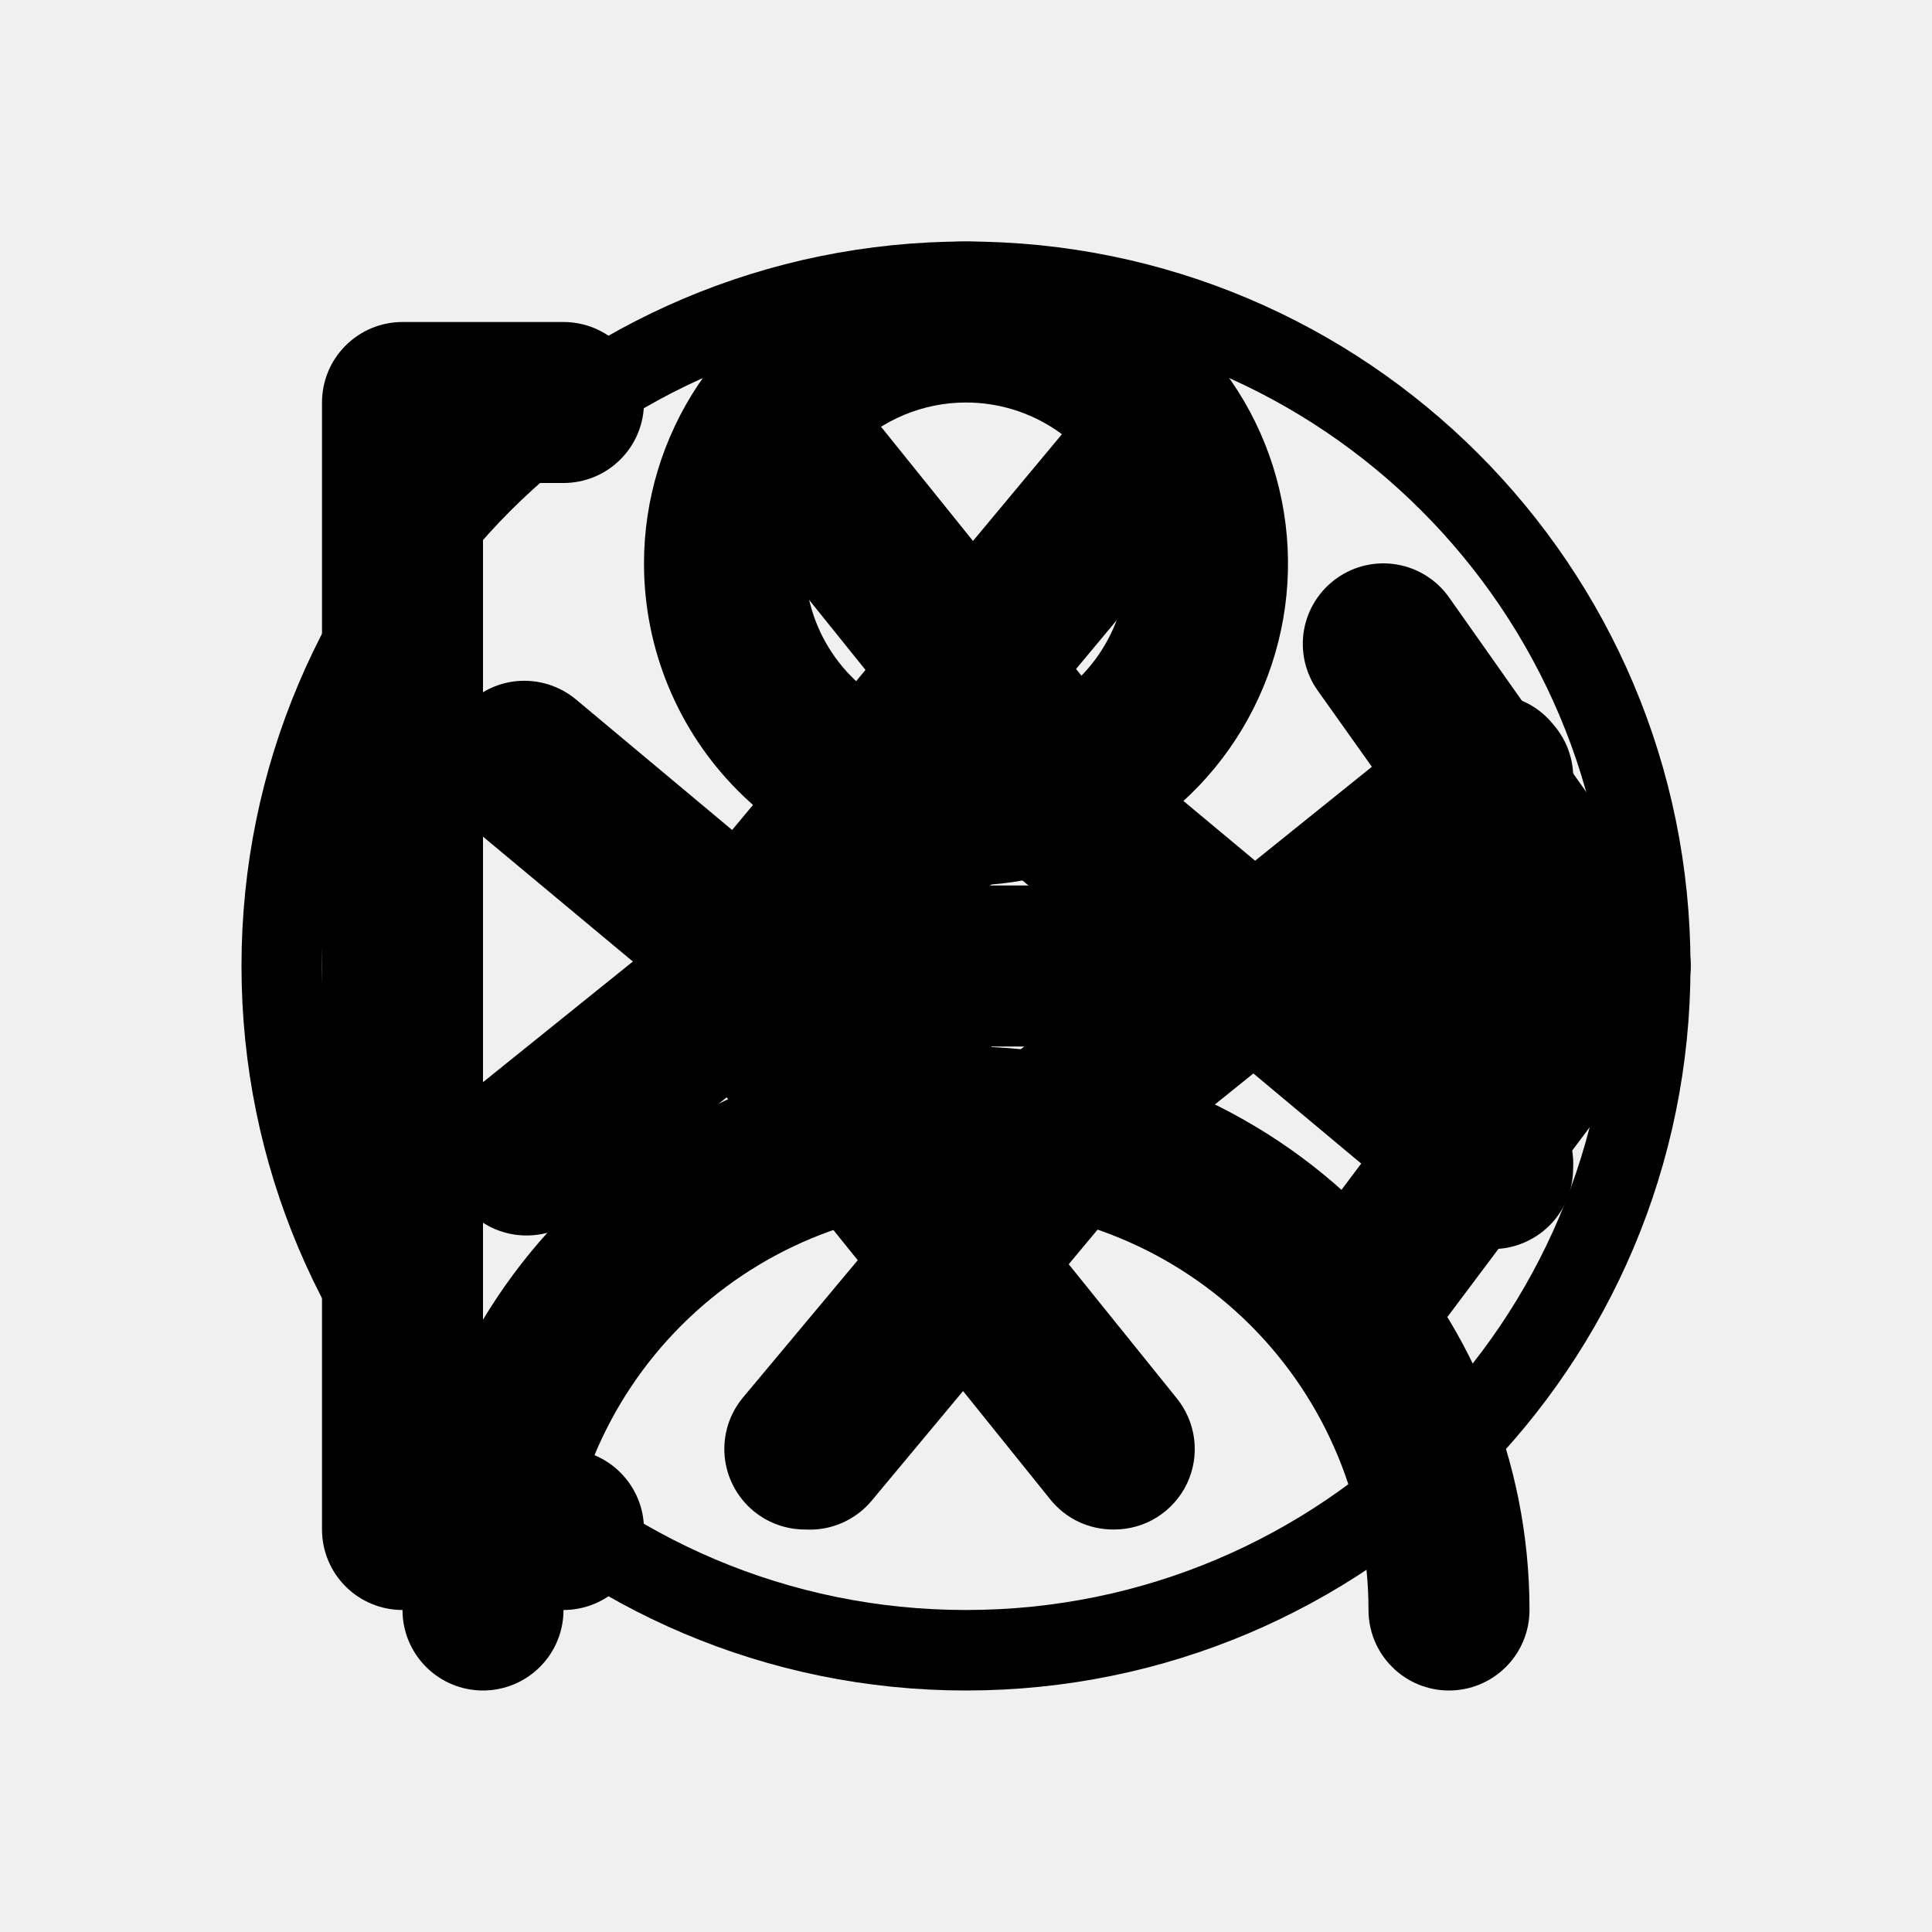
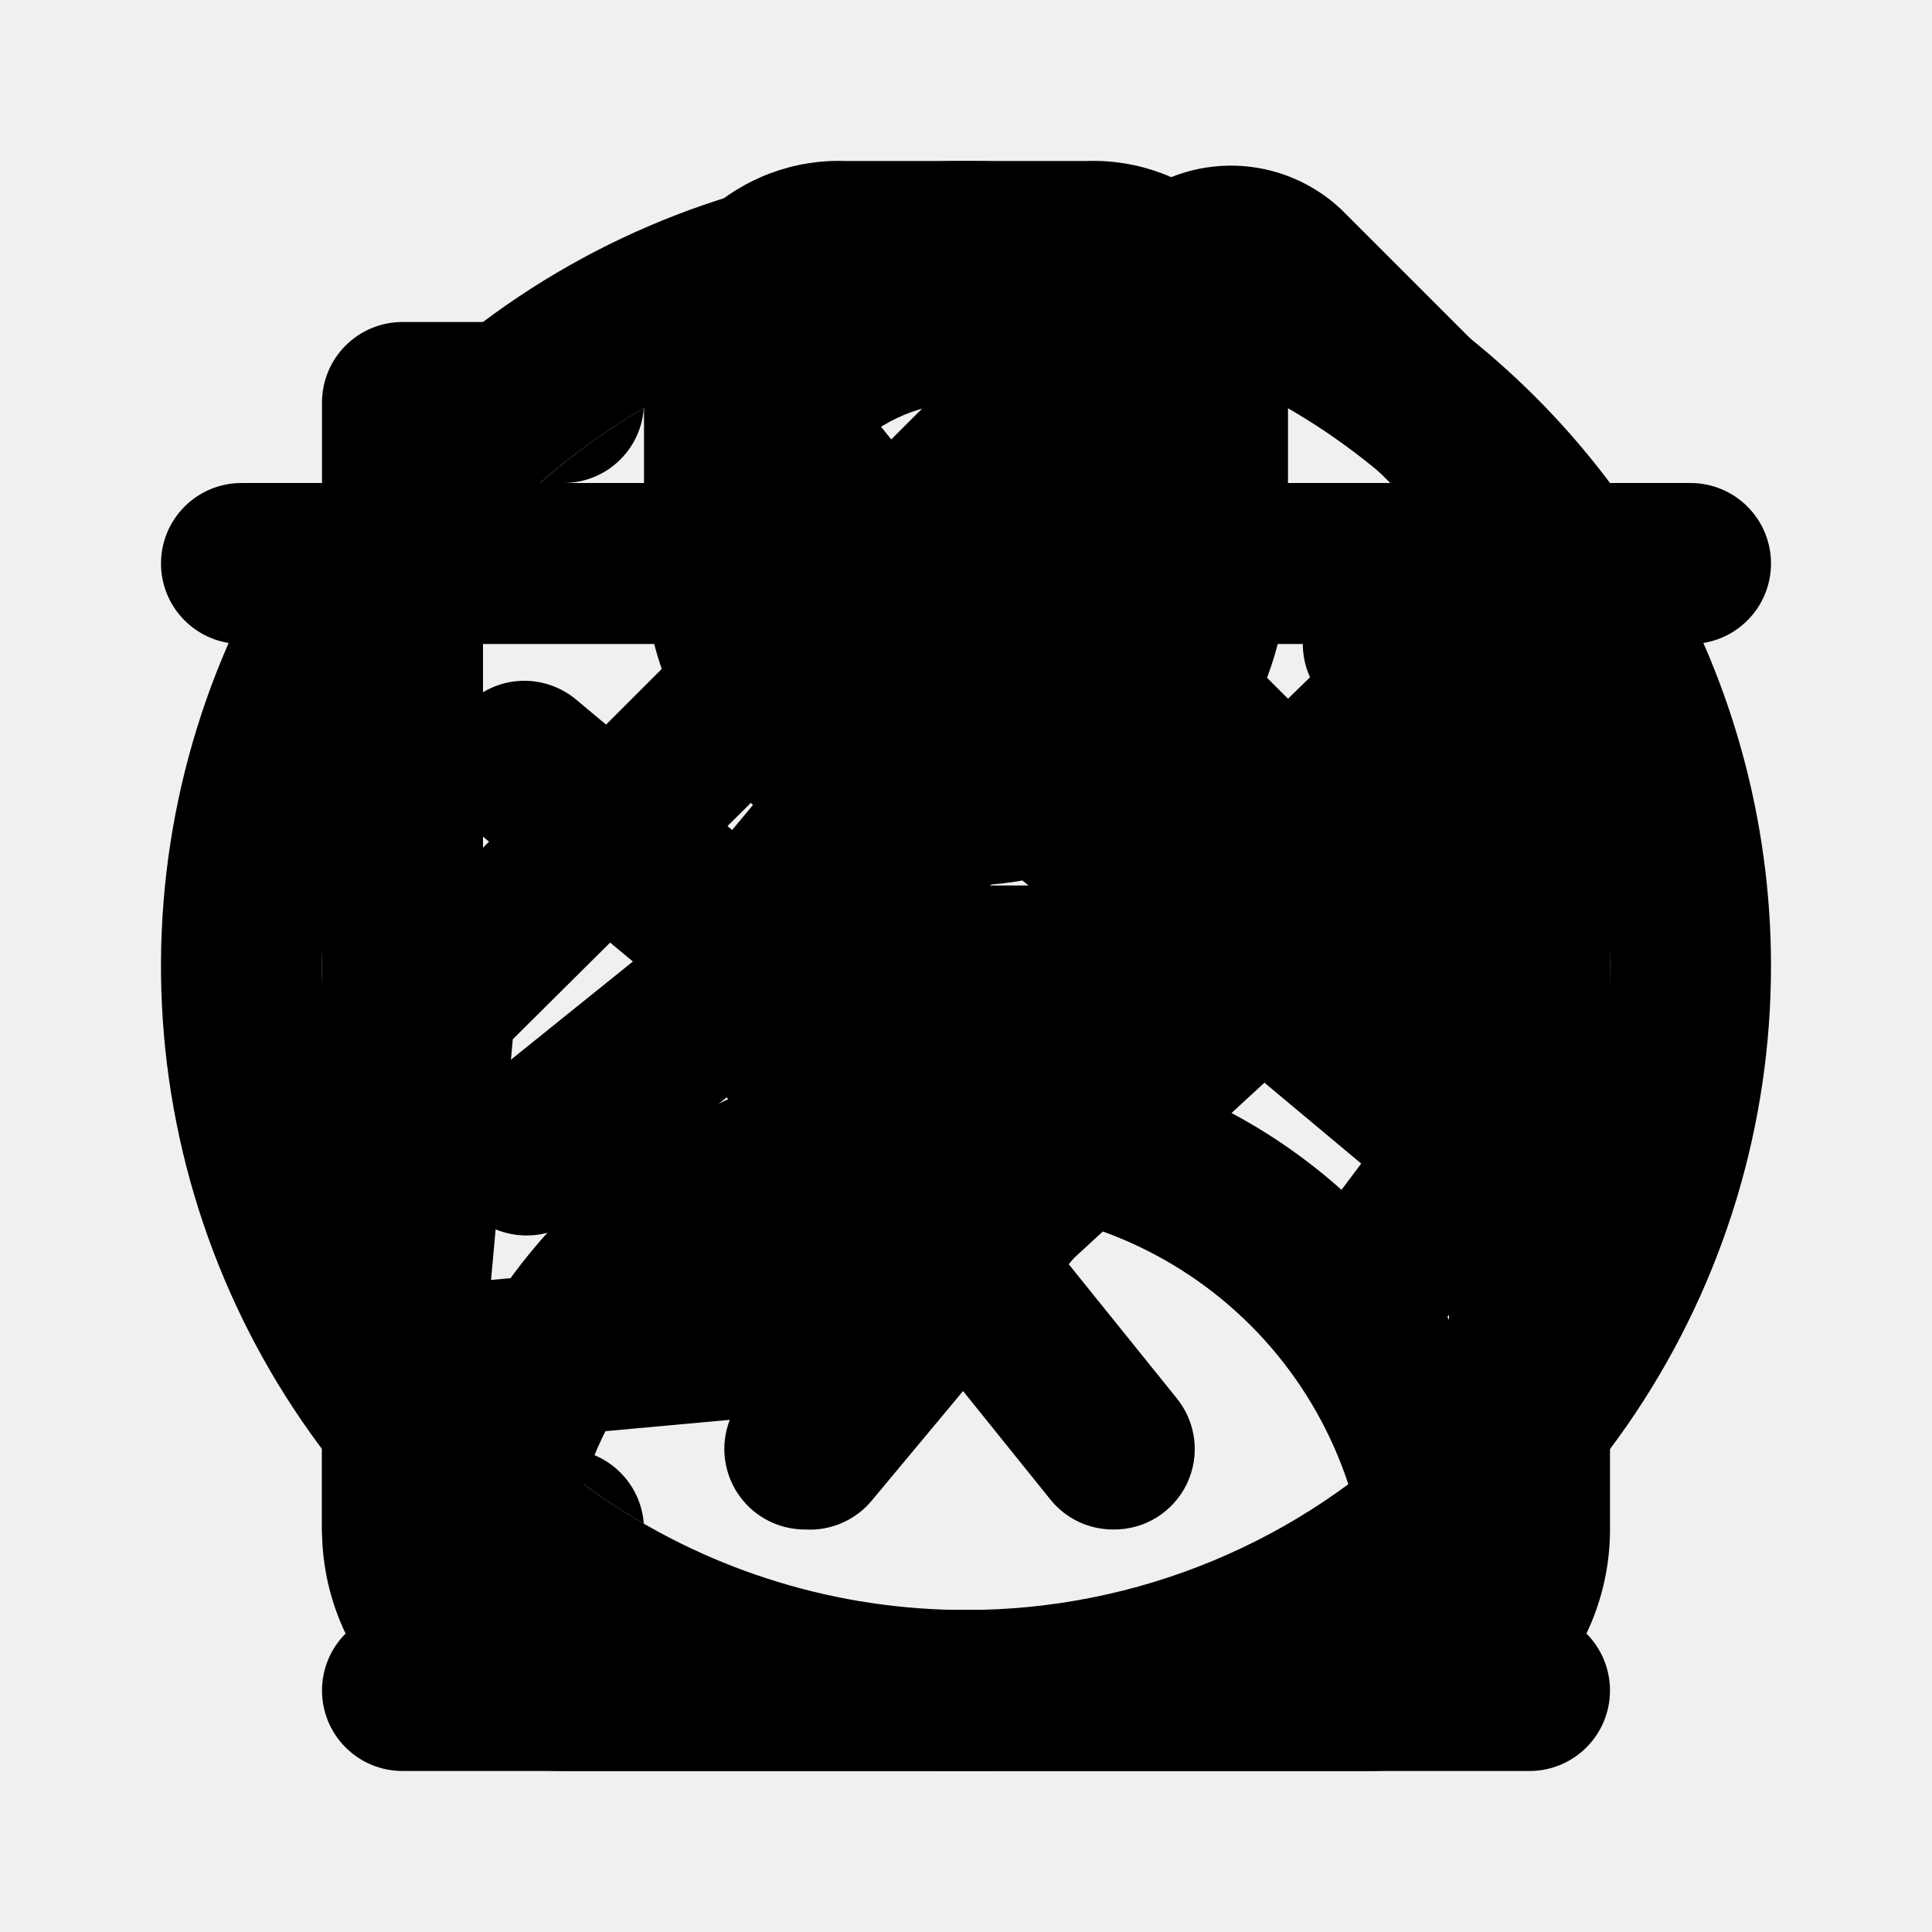
<svg xmlns="http://www.w3.org/2000/svg" width="24" height="24" viewBox="0 0 24 24" fill="none">
  <g id="arrow-pagination-left">
    <g clip-path="url(#clip0_5661_1844)">
      <path d="M13.83 19C13.681 19 13.533 18.968 13.398 18.904C13.263 18.84 13.144 18.746 13.05 18.63L8.22 12.63C8.073 12.451 7.993 12.227 7.993 11.995C7.993 11.763 8.073 11.539 8.22 11.36L13.22 5.36C13.39 5.156 13.634 5.027 13.898 5.003C14.162 4.979 14.426 5.06 14.63 5.23C14.834 5.4 14.963 5.644 14.987 5.908C15.011 6.173 14.93 6.436 14.76 6.64L10.29 12L14.61 17.36C14.732 17.507 14.81 17.686 14.834 17.875C14.858 18.065 14.827 18.257 14.745 18.43C14.663 18.602 14.533 18.747 14.371 18.849C14.209 18.95 14.021 19.002 13.83 19Z" fill="currentColor" />
    </g>
    <defs>
      <clipPath id="clip0_5661_1844">
        <rect width="24" height="24" fill="white" />
      </clipPath>
    </defs>
  </g>
  <g id="arrow-pagination-right">
    <g clip-path="url(#clip0_5661_1849)">
      <path d="M10 19C9.766 19 9.54 18.919 9.36 18.77C9.259 18.686 9.175 18.583 9.114 18.467C9.052 18.35 9.015 18.223 9.002 18.092C8.99 17.961 9.004 17.829 9.043 17.703C9.082 17.578 9.146 17.461 9.23 17.36L13.71 12L9.39 6.63C9.307 6.528 9.245 6.41 9.207 6.284C9.17 6.157 9.158 6.025 9.172 5.894C9.186 5.763 9.226 5.636 9.289 5.52C9.352 5.405 9.437 5.303 9.54 5.22C9.643 5.129 9.765 5.06 9.896 5.018C10.027 4.976 10.166 4.962 10.303 4.976C10.44 4.99 10.573 5.032 10.693 5.1C10.812 5.168 10.917 5.26 11 5.37L15.83 11.37C15.977 11.549 16.058 11.773 16.058 12.005C16.058 12.237 15.977 12.461 15.83 12.64L10.83 18.64C10.73 18.761 10.602 18.857 10.458 18.919C10.314 18.982 10.157 19.009 10 19Z" fill="currentColor" />
    </g>
    <defs>
      <clipPath id="clip0_5661_1849">
        <rect width="24" height="24" fill="white" />
      </clipPath>
    </defs>
  </g>
  <g id="arrow-select-up">
    <g clip-path="url(#clip0_5661_1854)">
      <path d="M19.542 14.514C19.542 14.748 19.461 14.974 19.312 15.154C19.228 15.255 19.125 15.339 19.008 15.4C18.892 15.462 18.765 15.5 18.634 15.512C18.503 15.524 18.37 15.51 18.245 15.471C18.119 15.432 18.003 15.368 17.902 15.284L12.542 10.804L7.172 15.124C7.069 15.207 6.952 15.269 6.825 15.307C6.699 15.344 6.566 15.356 6.435 15.342C6.304 15.328 6.177 15.289 6.062 15.226C5.946 15.162 5.844 15.077 5.762 14.974C5.671 14.871 5.602 14.749 5.56 14.618C5.518 14.487 5.503 14.348 5.518 14.211C5.532 14.074 5.574 13.942 5.642 13.822C5.71 13.702 5.801 13.597 5.912 13.514L11.912 8.684C12.091 8.537 12.315 8.457 12.547 8.457C12.778 8.457 13.003 8.537 13.182 8.684L19.182 13.684C19.303 13.784 19.398 13.912 19.461 14.056C19.523 14.2 19.551 14.357 19.542 14.514Z" fill="currentColor" />
    </g>
    <defs>
      <clipPath id="clip0_5661_1854">
        <rect width="24" height="24" fill="white" />
      </clipPath>
    </defs>
  </g>
  <g id="arrow-select-down">
    <g clip-path="url(#clip0_5661_1754)">
      <path d="M5.514 9.458C5.514 9.225 5.595 8.998 5.744 8.818C5.828 8.717 5.931 8.633 6.048 8.572C6.164 8.511 6.291 8.473 6.422 8.461C6.553 8.449 6.685 8.463 6.811 8.502C6.936 8.541 7.053 8.604 7.154 8.688L12.514 13.168L17.884 8.848C17.986 8.765 18.104 8.703 18.23 8.666C18.357 8.628 18.489 8.616 18.62 8.63C18.751 8.644 18.878 8.684 18.994 8.747C19.11 8.81 19.212 8.896 19.294 8.998C19.385 9.102 19.454 9.223 19.496 9.354C19.538 9.486 19.552 9.624 19.538 9.761C19.524 9.898 19.482 10.031 19.414 10.151C19.346 10.271 19.254 10.376 19.144 10.458L13.144 15.288C12.965 15.435 12.741 15.516 12.509 15.516C12.277 15.516 12.053 15.435 11.874 15.288L5.874 10.288C5.753 10.188 5.657 10.061 5.595 9.916C5.532 9.772 5.505 9.615 5.514 9.458Z" fill="currentColor" />
    </g>
    <defs>
      <clipPath id="clip0_5661_1754">
        <rect width="24" height="24" fill="white" />
      </clipPath>
    </defs>
  </g>
  <g id="logOut">
    <g clip-path="url(#clip0_5661_1838)">
      <path d="M7 6C7.265 6 7.52 5.895 7.707 5.707C7.895 5.52 8 5.265 8 5C8 4.735 7.895 4.48 7.707 4.293C7.52 4.105 7.265 4 7 4H5C4.735 4 4.48 4.105 4.293 4.293C4.105 4.48 4 4.735 4 5V19C4 19.265 4.105 19.52 4.293 19.707C4.48 19.895 4.735 20 5 20H7C7.265 20 7.52 19.895 7.707 19.707C7.895 19.52 8 19.265 8 19C8 18.735 7.895 18.48 7.707 18.293C7.52 18.105 7.265 18 7 18H6V6H7Z" fill="currentColor" />
      <path d="M20.82 11.42L18 7.42C17.847 7.204 17.615 7.058 17.355 7.013C17.094 6.968 16.826 7.028 16.61 7.18C16.502 7.256 16.41 7.352 16.339 7.464C16.268 7.575 16.221 7.7 16.198 7.83C16.176 7.96 16.18 8.093 16.209 8.222C16.239 8.351 16.293 8.473 16.37 8.58L18.09 11H10C9.735 11 9.48 11.105 9.293 11.293C9.105 11.48 9 11.735 9 12C9 12.265 9.105 12.52 9.293 12.707C9.48 12.895 9.735 13 10 13H18L16.2 15.4C16.121 15.505 16.064 15.625 16.031 15.752C15.999 15.879 15.992 16.011 16.01 16.141C16.029 16.271 16.073 16.396 16.14 16.509C16.206 16.622 16.295 16.721 16.4 16.8C16.573 16.93 16.784 17 17 17C17.155 17 17.308 16.964 17.447 16.894C17.586 16.825 17.707 16.724 17.8 16.6L20.8 12.6C20.928 12.431 20.999 12.225 21.003 12.013C21.006 11.801 20.942 11.593 20.82 11.42Z" fill="currentColor" />
    </g>
    <defs>
      <clipPath id="clip0_5661_1838">
        <rect width="24" height="24" fill="white" />
      </clipPath>
    </defs>
  </g>
  <g id="more">
-     <circle cx="12" cy="12" r="8.5" stroke="black" />
-     <g clip-path="url(#clip0_5928_6379)">
+     <circle cx="12" cy="12" r="8.5" stroke="white" fill="transparent" />
+     <g clip-path="url(#clip0_52363_14059)">
      <path d="M12 13C12.552 13 13 12.552 13 12C13 11.448 12.552 11 12 11C11.448 11 11 11.448 11 12C11 12.552 11.448 13 12 13Z" fill="currentColor" />
      <path d="M12 9.5C12.552 9.5 13 9.052 13 8.5C13 7.948 12.552 7.5 12 7.5C11.448 7.5 11 7.948 11 8.5C11 9.052 11.448 9.5 12 9.5Z" fill="currentColor" />
      <path d="M12 16.5C12.552 16.5 13 16.052 13 15.5C13 14.948 12.552 14.5 12 14.5C11.448 14.5 11 14.948 11 15.5C11 16.052 11.448 16.5 12 16.5Z" fill="currentColor" />
    </g>
    <defs>
-       <clipPath id="clip0_5928_6379">
+       <clipPath id="clip0_52363_14059">
        <rect width="12" height="12" fill="white" transform="translate(6 6)" />
      </clipPath>
    </defs>
  </g>
  <g id="profile">
    <g clip-path="url(#clip0_5661_1646)">
      <path d="M12 11C12.791 11 13.565 10.765 14.222 10.326C14.88 9.886 15.393 9.262 15.695 8.531C15.998 7.8 16.078 6.996 15.923 6.22C15.769 5.444 15.388 4.731 14.828 4.172C14.269 3.612 13.556 3.231 12.78 3.077C12.004 2.923 11.2 3.002 10.469 3.304C9.738 3.607 9.114 4.12 8.674 4.778C8.235 5.436 8 6.209 8 7C8 8.061 8.421 9.078 9.172 9.828C9.922 10.579 10.939 11 12 11ZM12 5C12.396 5 12.782 5.117 13.111 5.337C13.44 5.557 13.696 5.869 13.848 6.235C13.999 6.6 14.039 7.002 13.962 7.39C13.884 7.778 13.694 8.135 13.414 8.414C13.134 8.694 12.778 8.884 12.39 8.962C12.002 9.039 11.6 8.999 11.235 8.848C10.869 8.696 10.557 8.44 10.337 8.111C10.117 7.782 10 7.396 10 7C10 6.47 10.211 5.961 10.586 5.586C10.961 5.211 11.47 5 12 5Z" fill="currentColor" />
      <path d="M12 13C10.143 13 8.363 13.738 7.05 15.05C5.737 16.363 5 18.143 5 20C5 20.265 5.105 20.52 5.293 20.707C5.48 20.895 5.735 21 6 21C6.265 21 6.52 20.895 6.707 20.707C6.895 20.52 7 20.265 7 20C7 18.674 7.527 17.402 8.464 16.465C9.402 15.527 10.674 15 12 15C13.326 15 14.598 15.527 15.536 16.465C16.473 17.402 17 18.674 17 20C17 20.265 17.105 20.52 17.293 20.707C17.48 20.895 17.735 21 18 21C18.265 21 18.52 20.895 18.707 20.707C18.895 20.52 19 20.265 19 20C19 18.143 18.262 16.363 16.95 15.05C15.637 13.738 13.857 13 12 13Z" fill="currentColor" />
    </g>
    <defs>
      <clipPath id="clip0_5661_1646">
        <rect width="24" height="24" fill="white" />
      </clipPath>
    </defs>
  </g>
+   <g id="trash">
+     <g clip-path="url(#clip0_5661_1775)">
+       <path d="M21 6H16V4.33C15.976 3.69 15.7 3.085 15.232 2.648C14.763 2.212 14.14 1.978 13.5 2H10.5C9.86 1.978 9.237 2.212 8.768 2.648C8.3 3.085 8.023 3.69 8 4.33V6H3C2.735 6 2.48 6.105 2.293 6.293C2.105 6.48 2 6.735 2 7C2 7.265 2.105 7.52 2.293 7.707C2.48 7.895 2.735 8 3 8H4V19C4 19.796 4.316 20.559 4.879 21.121C5.441 21.684 6.204 22 7 22H17C17.796 22 18.559 21.684 19.121 21.121C19.684 20.559 20 19.796 20 19V8H21C21.265 8 21.52 7.895 21.707 7.707C21.895 7.52 22 7.265 22 7C22 6.735 21.895 6.48 21.707 6.293C21.52 6.105 21.265 6 21 6ZM10 4.33C10 4.17 10.21 4 10.5 4H13.5C13.79 4 14 4.17 14 4.33V6H10V4.33ZM18 19C18 19.265 17.895 19.52 17.707 19.707C17.52 19.895 17.265 20 17 20H7C6.735 20 6.48 19.895 6.293 19.707C6.105 19.52 6 19.265 6 19V8H18V19Z" fill="currentColor" />
+     </g>
+     <defs>
+       <clipPath id="clip0_5661_1775">
+         <rect width="24" height="24" fill="white" />
+       </clipPath>
+     </defs>
+   </g>
+   <g id="edit">
+     <g clip-path="url(#clip0_5661_1780)">
+       <path d="M19 20H5C4.735 20 4.48 20.105 4.293 20.293C4.105 20.48 4 20.735 4 21C4 21.265 4.105 21.52 4.293 21.707C4.48 21.895 4.735 22 5 22H19C19.265 22 19.52 21.895 19.707 21.707C19.895 21.52 20 21.265 20 21C20 20.735 19.895 20.48 19.707 20.293C19.52 20.105 19.265 20 19 20Z" fill="currentColor" />
+       <path d="M5 18H5.09L9.26 17.62C9.717 17.575 10.144 17.373 10.47 17.05L19.47 8.05C19.819 7.681 20.008 7.189 19.995 6.681C19.982 6.173 19.768 5.691 19.4 5.34L16.66 2.6C16.302 2.264 15.834 2.071 15.343 2.058C14.853 2.046 14.375 2.213 14 2.53L5 11.53C4.677 11.856 4.476 12.283 4.43 12.74L4 16.91C3.987 17.056 4.006 17.204 4.056 17.342C4.106 17.481 4.186 17.606 4.29 17.71C4.383 17.803 4.494 17.876 4.616 17.926C4.738 17.976 4.868 18.001 5 18ZM15.27 4L18 6.73L16 8.68L13.32 6L15.27 4ZM6.37 12.91L12 7.32L14.7 10.02L9.1 15.62L6.1 15.9L6.37 12.91Z" fill="currentColor" />
+     </g>
+     <defs>
+       <clipPath id="clip0_5661_1780">
+         <rect width="24" height="24" fill="white" />
+       </clipPath>
+     </defs>
+   </g>
+   <g id="play">
+     <g clip-path="url(#clip0_5661_2108)">
+       <path d="M12 2C10.022 2 8.089 2.586 6.444 3.685C4.8 4.784 3.518 6.346 2.761 8.173C2.004 10 1.806 12.011 2.192 13.951C2.578 15.891 3.53 17.672 4.929 19.071C6.327 20.47 8.109 21.422 10.049 21.808C11.989 22.194 14 21.996 15.827 21.239C17.654 20.482 19.216 19.2 20.315 17.556C21.413 15.911 22 13.978 22 12C22 10.687 21.741 9.386 21.239 8.173C20.736 6.96 20 5.858 19.071 4.929C18.142 4 17.04 3.264 15.827 2.761C14.614 2.259 13.313 2 12 2ZM12 20C10.418 20 8.871 19.531 7.555 18.652C6.24 17.773 5.214 16.523 4.609 15.062C4.003 13.6 3.845 11.991 4.154 10.439C4.462 8.887 5.224 7.462 6.343 6.343C7.462 5.224 8.887 4.462 10.439 4.154C11.991 3.845 13.6 4.003 15.062 4.609C16.523 5.214 17.773 6.24 18.652 7.555C19.531 8.871 20 10.418 20 12C20 14.122 19.157 16.157 17.657 17.657C16.157 19.157 14.122 20 12 20Z" fill="currentColor" />
+       <path d="M12.34 7.45C12.095 7.224 11.789 7.075 11.46 7.022C11.131 6.969 10.794 7.013 10.49 7.15C10.195 7.269 9.942 7.474 9.764 7.737C9.586 8.001 9.491 8.312 9.49 8.63V15.37C9.491 15.688 9.586 15.999 9.764 16.262C9.942 16.526 10.195 16.731 10.49 16.85C10.707 16.948 10.942 17 11.18 17C11.609 16.998 12.022 16.838 12.34 16.55L16 13.18C16.164 13.03 16.294 12.848 16.384 12.645C16.473 12.441 16.52 12.222 16.52 12C16.52 11.778 16.473 11.559 16.384 11.355C16.294 11.152 16.164 10.97 16 10.82L12.34 7.45ZM11.5 14.6V9.4L14.31 12L11.5 14.6Z" fill="currentColor" />
+     </g>
+     <defs>
+       <clipPath id="clip0_5661_2108">
+         <rect width="24" height="24" fill="white" />
+       </clipPath>
+     </defs>
+   </g>
</svg>
